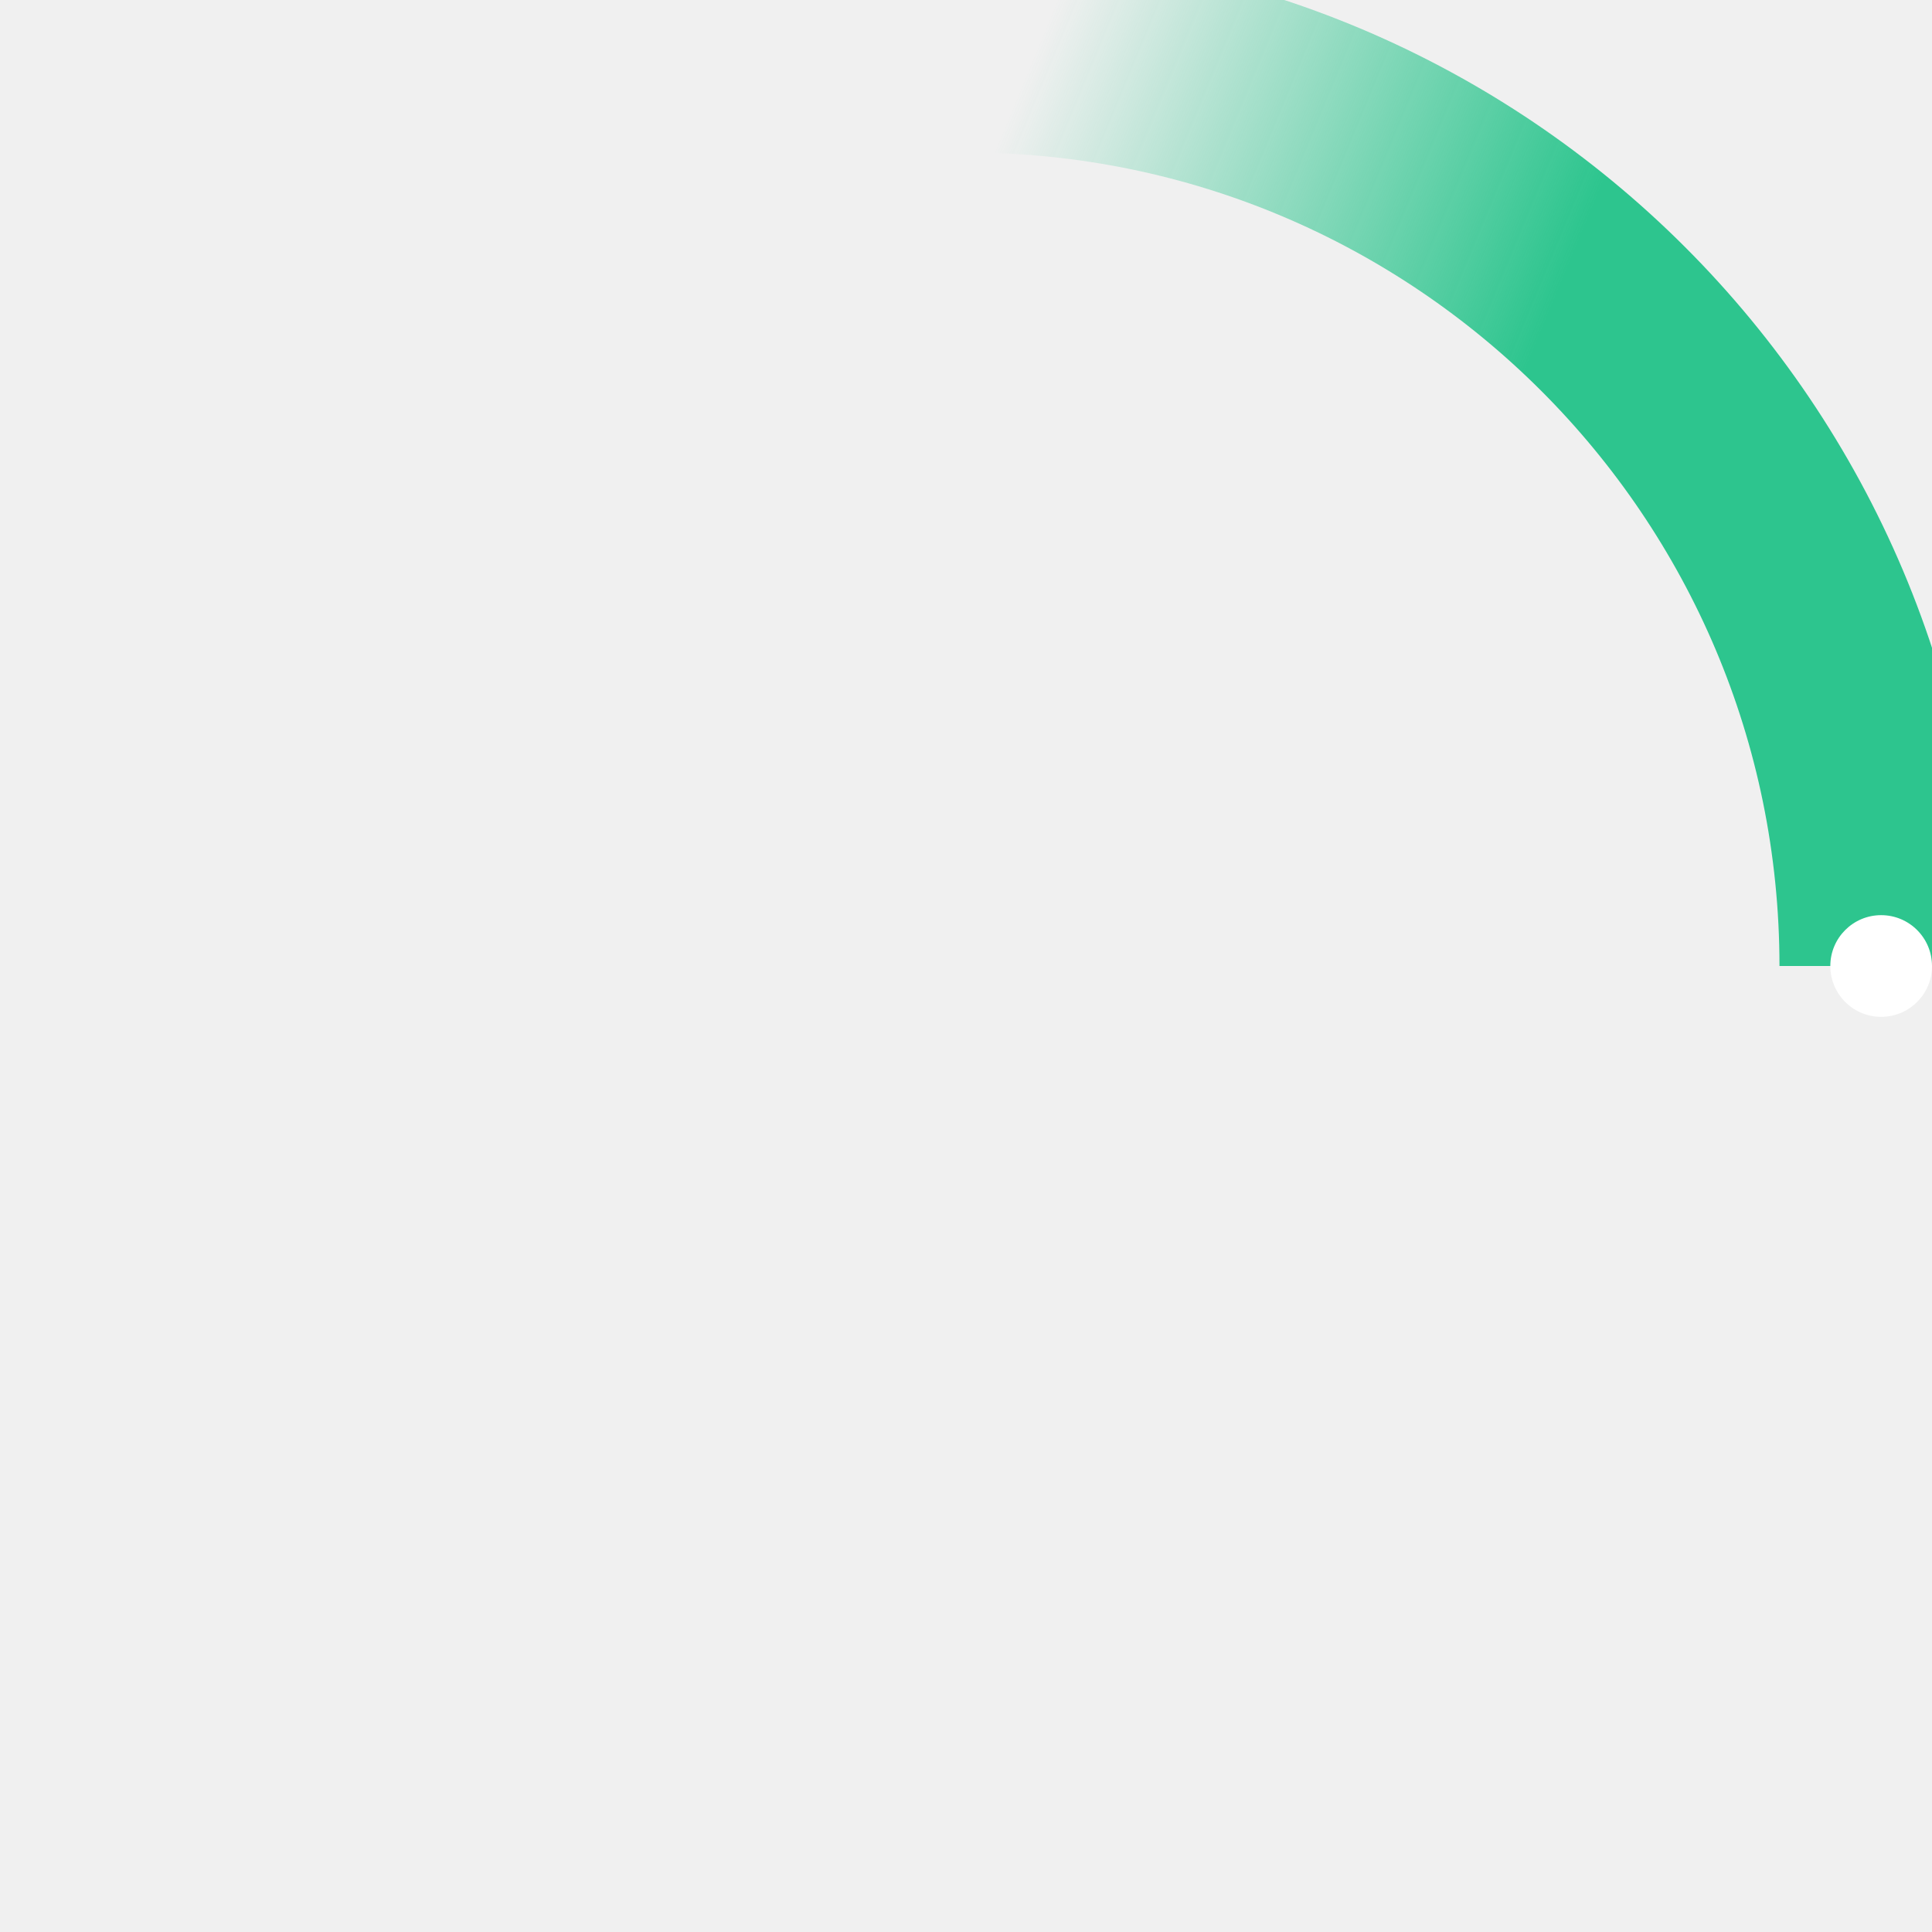
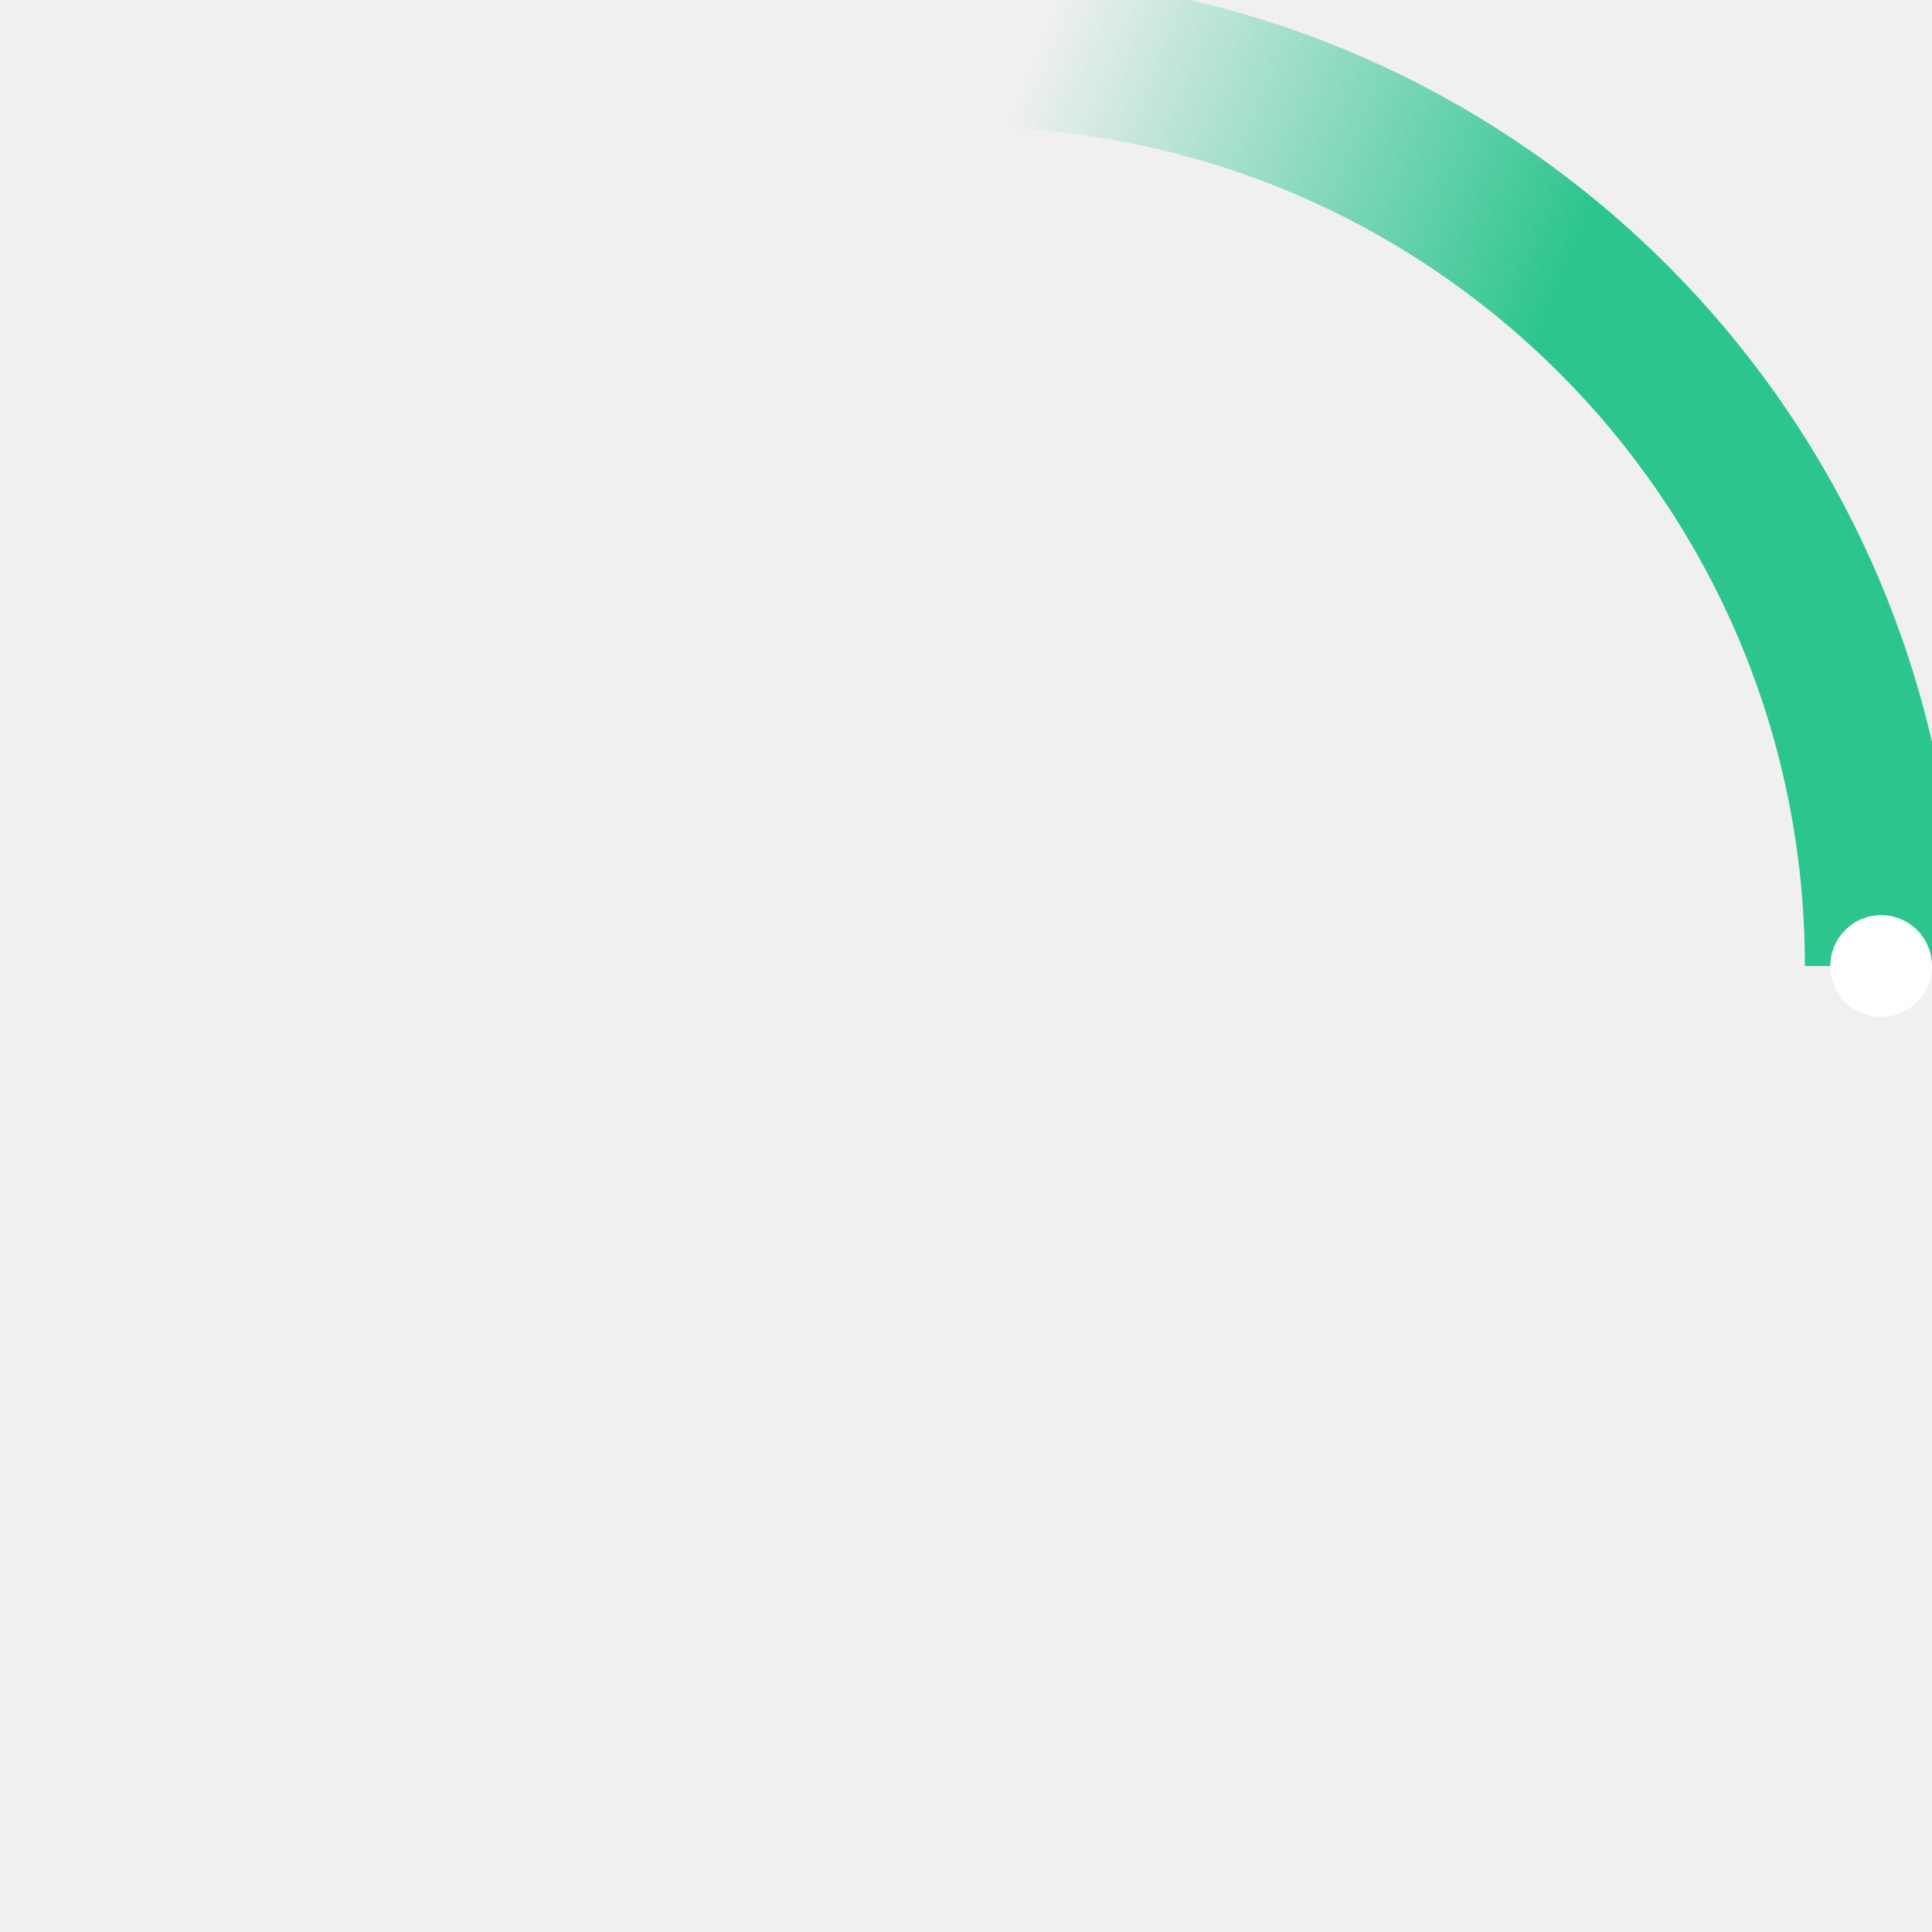
<svg xmlns="http://www.w3.org/2000/svg" width="38" height="38" viewBox="0 0 38 38">
  <defs>
    <linearGradient x1="8.042%" y1="0%" x2="65.682%" y2="23.865%" id="a">
      <stop stop-color="#2DC58E" stop-opacity="0" offset="0%" />
      <stop stop-color="#2DC58E" stop-opacity=".631" offset="63.146%" />
      <stop stop-color="#2DC58E" offset="100%" />
    </linearGradient>
  </defs>
  <g fill="none" fill-rule="evenodd">
    <g transform="translate(1 1)">
-       <path d="M36 18c0-9.94-8.06-18-18-18" id="Oval-2" stroke="url(#a)" stroke-width="4">
+       <path d="M36 18c0-9.94-8.06-18-18-18" id="Oval-2" stroke="url(#a)" stroke-width="3">
        <animateTransform attributeName="transform" type="rotate" from="0 18 18" to="360 18 18" dur="0.9s" repeatCount="indefinite" />
      </path>
      <circle fill="#fff" cx="36" cy="18" r="1">
        <animateTransform attributeName="transform" type="rotate" from="0 18 18" to="360 18 18" dur="0.9s" repeatCount="indefinite" />
      </circle>
    </g>
  </g>
</svg>
